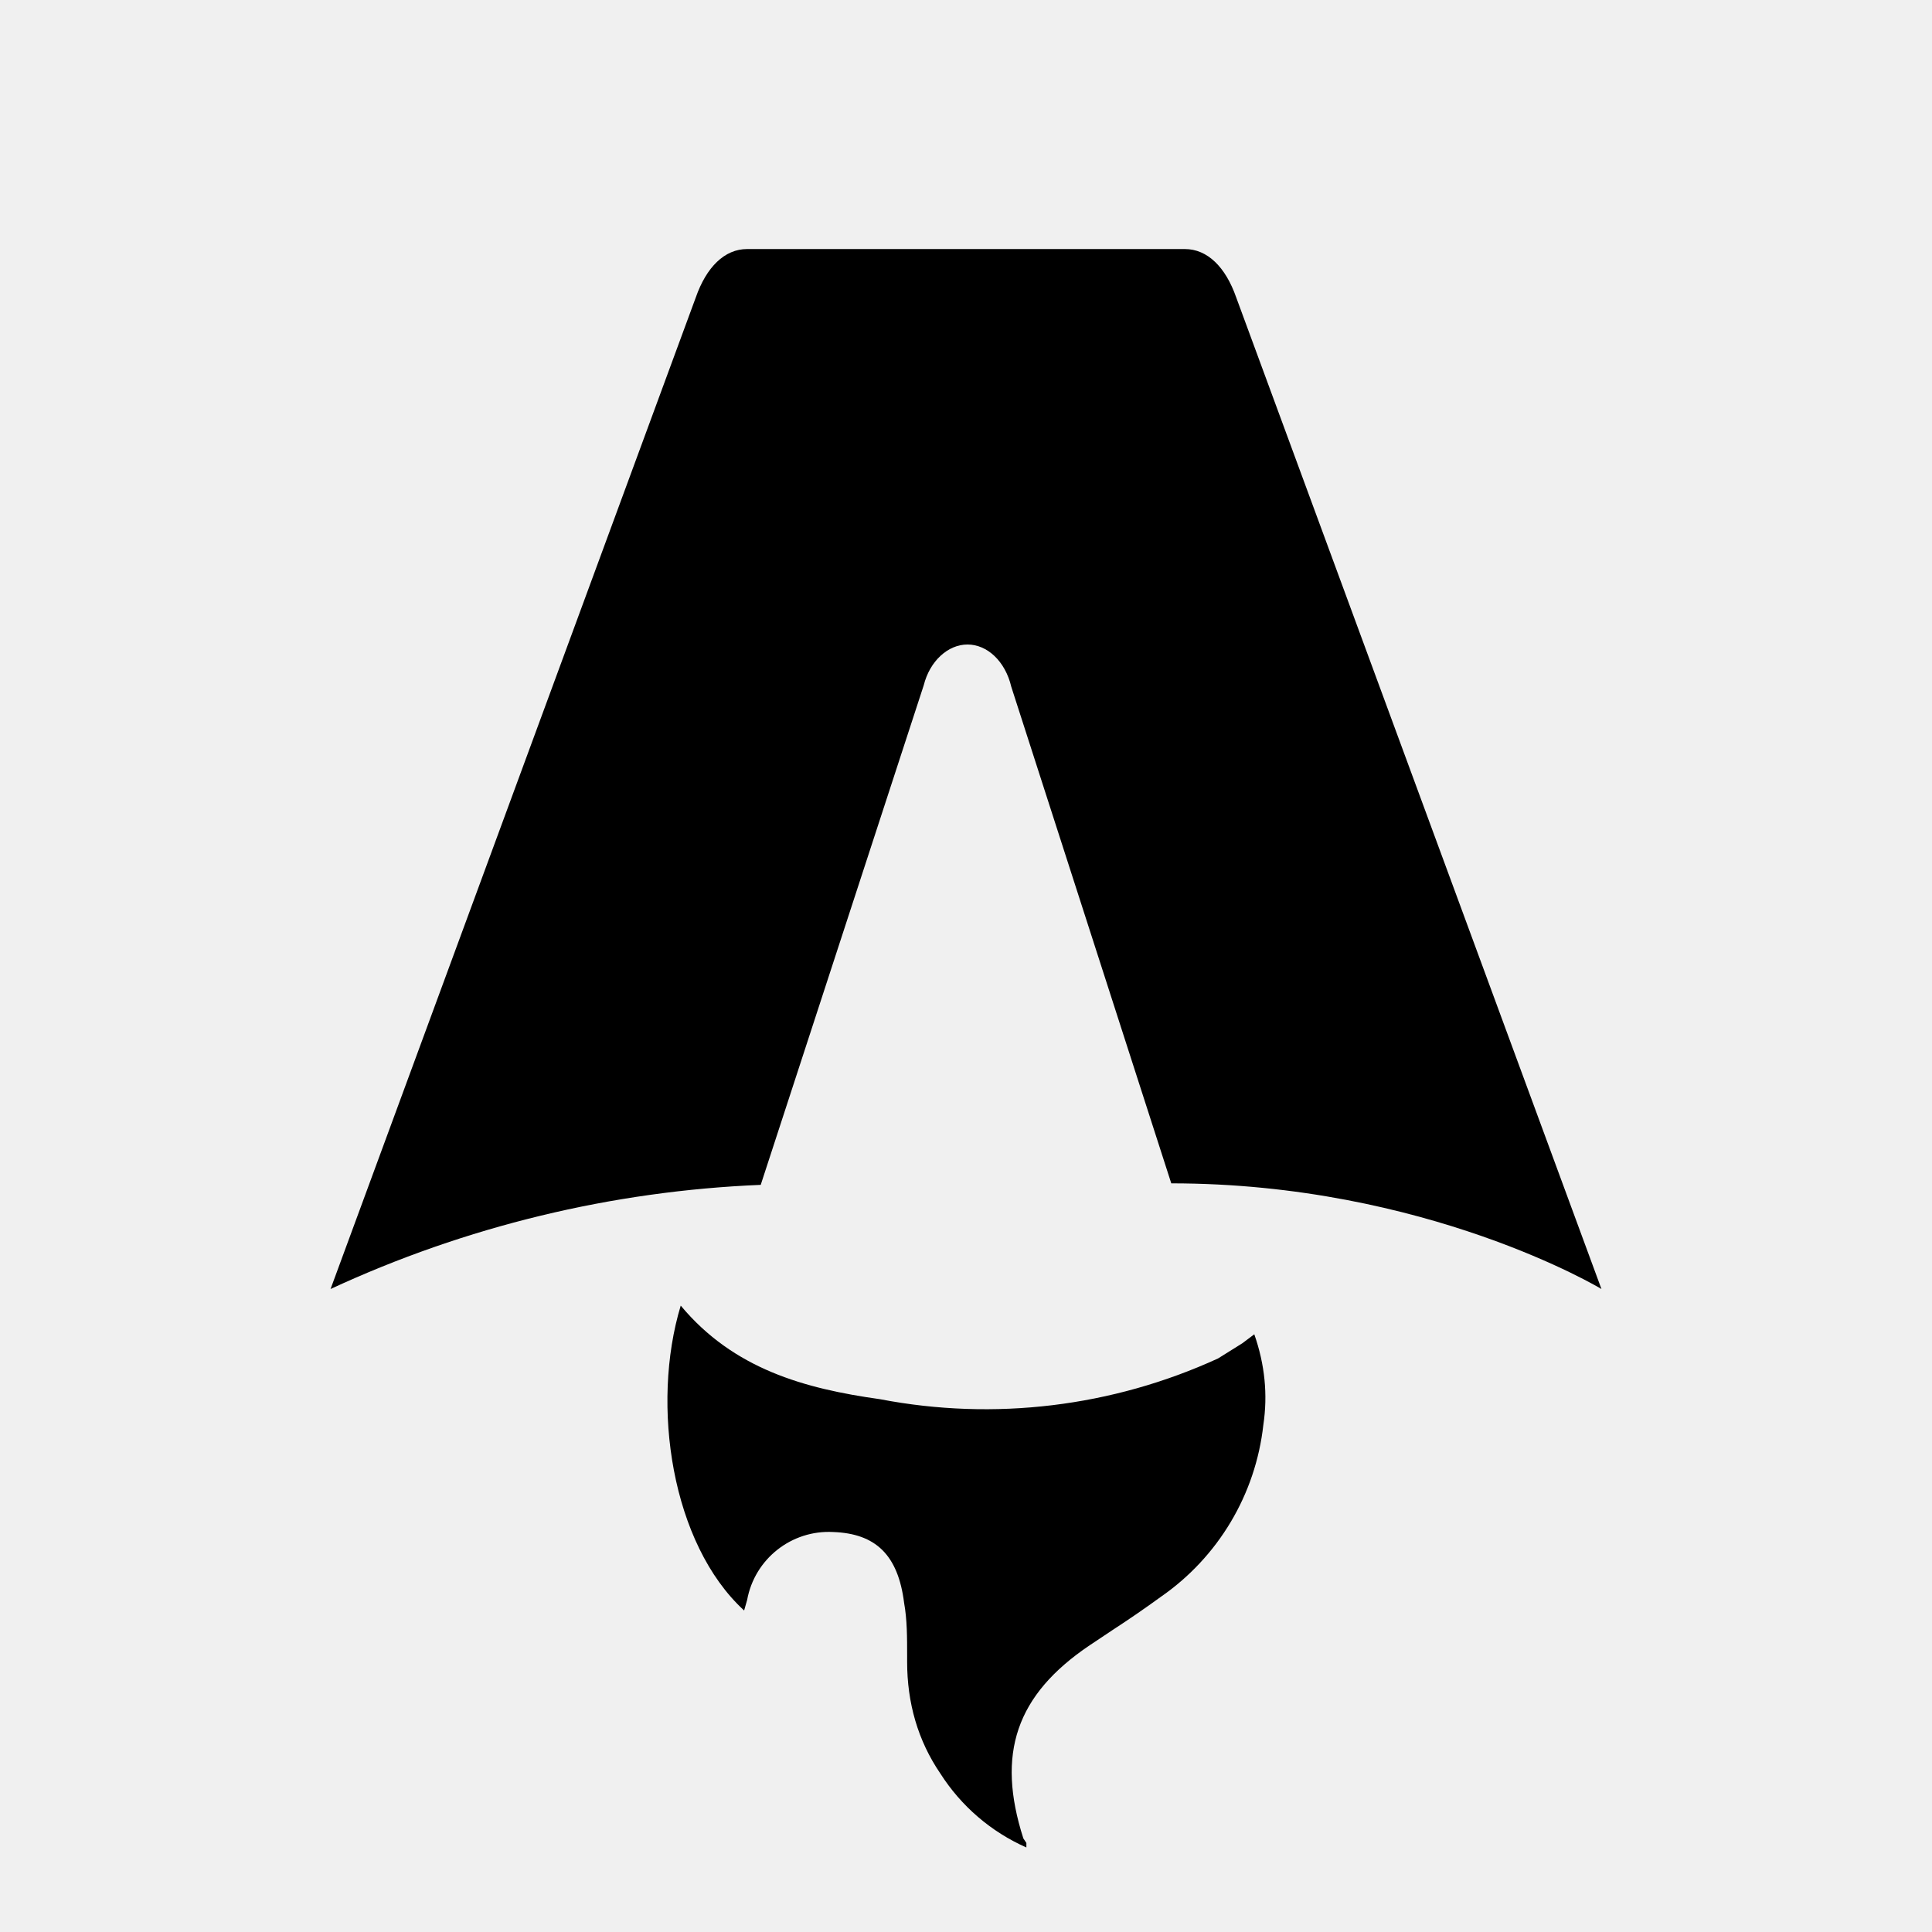
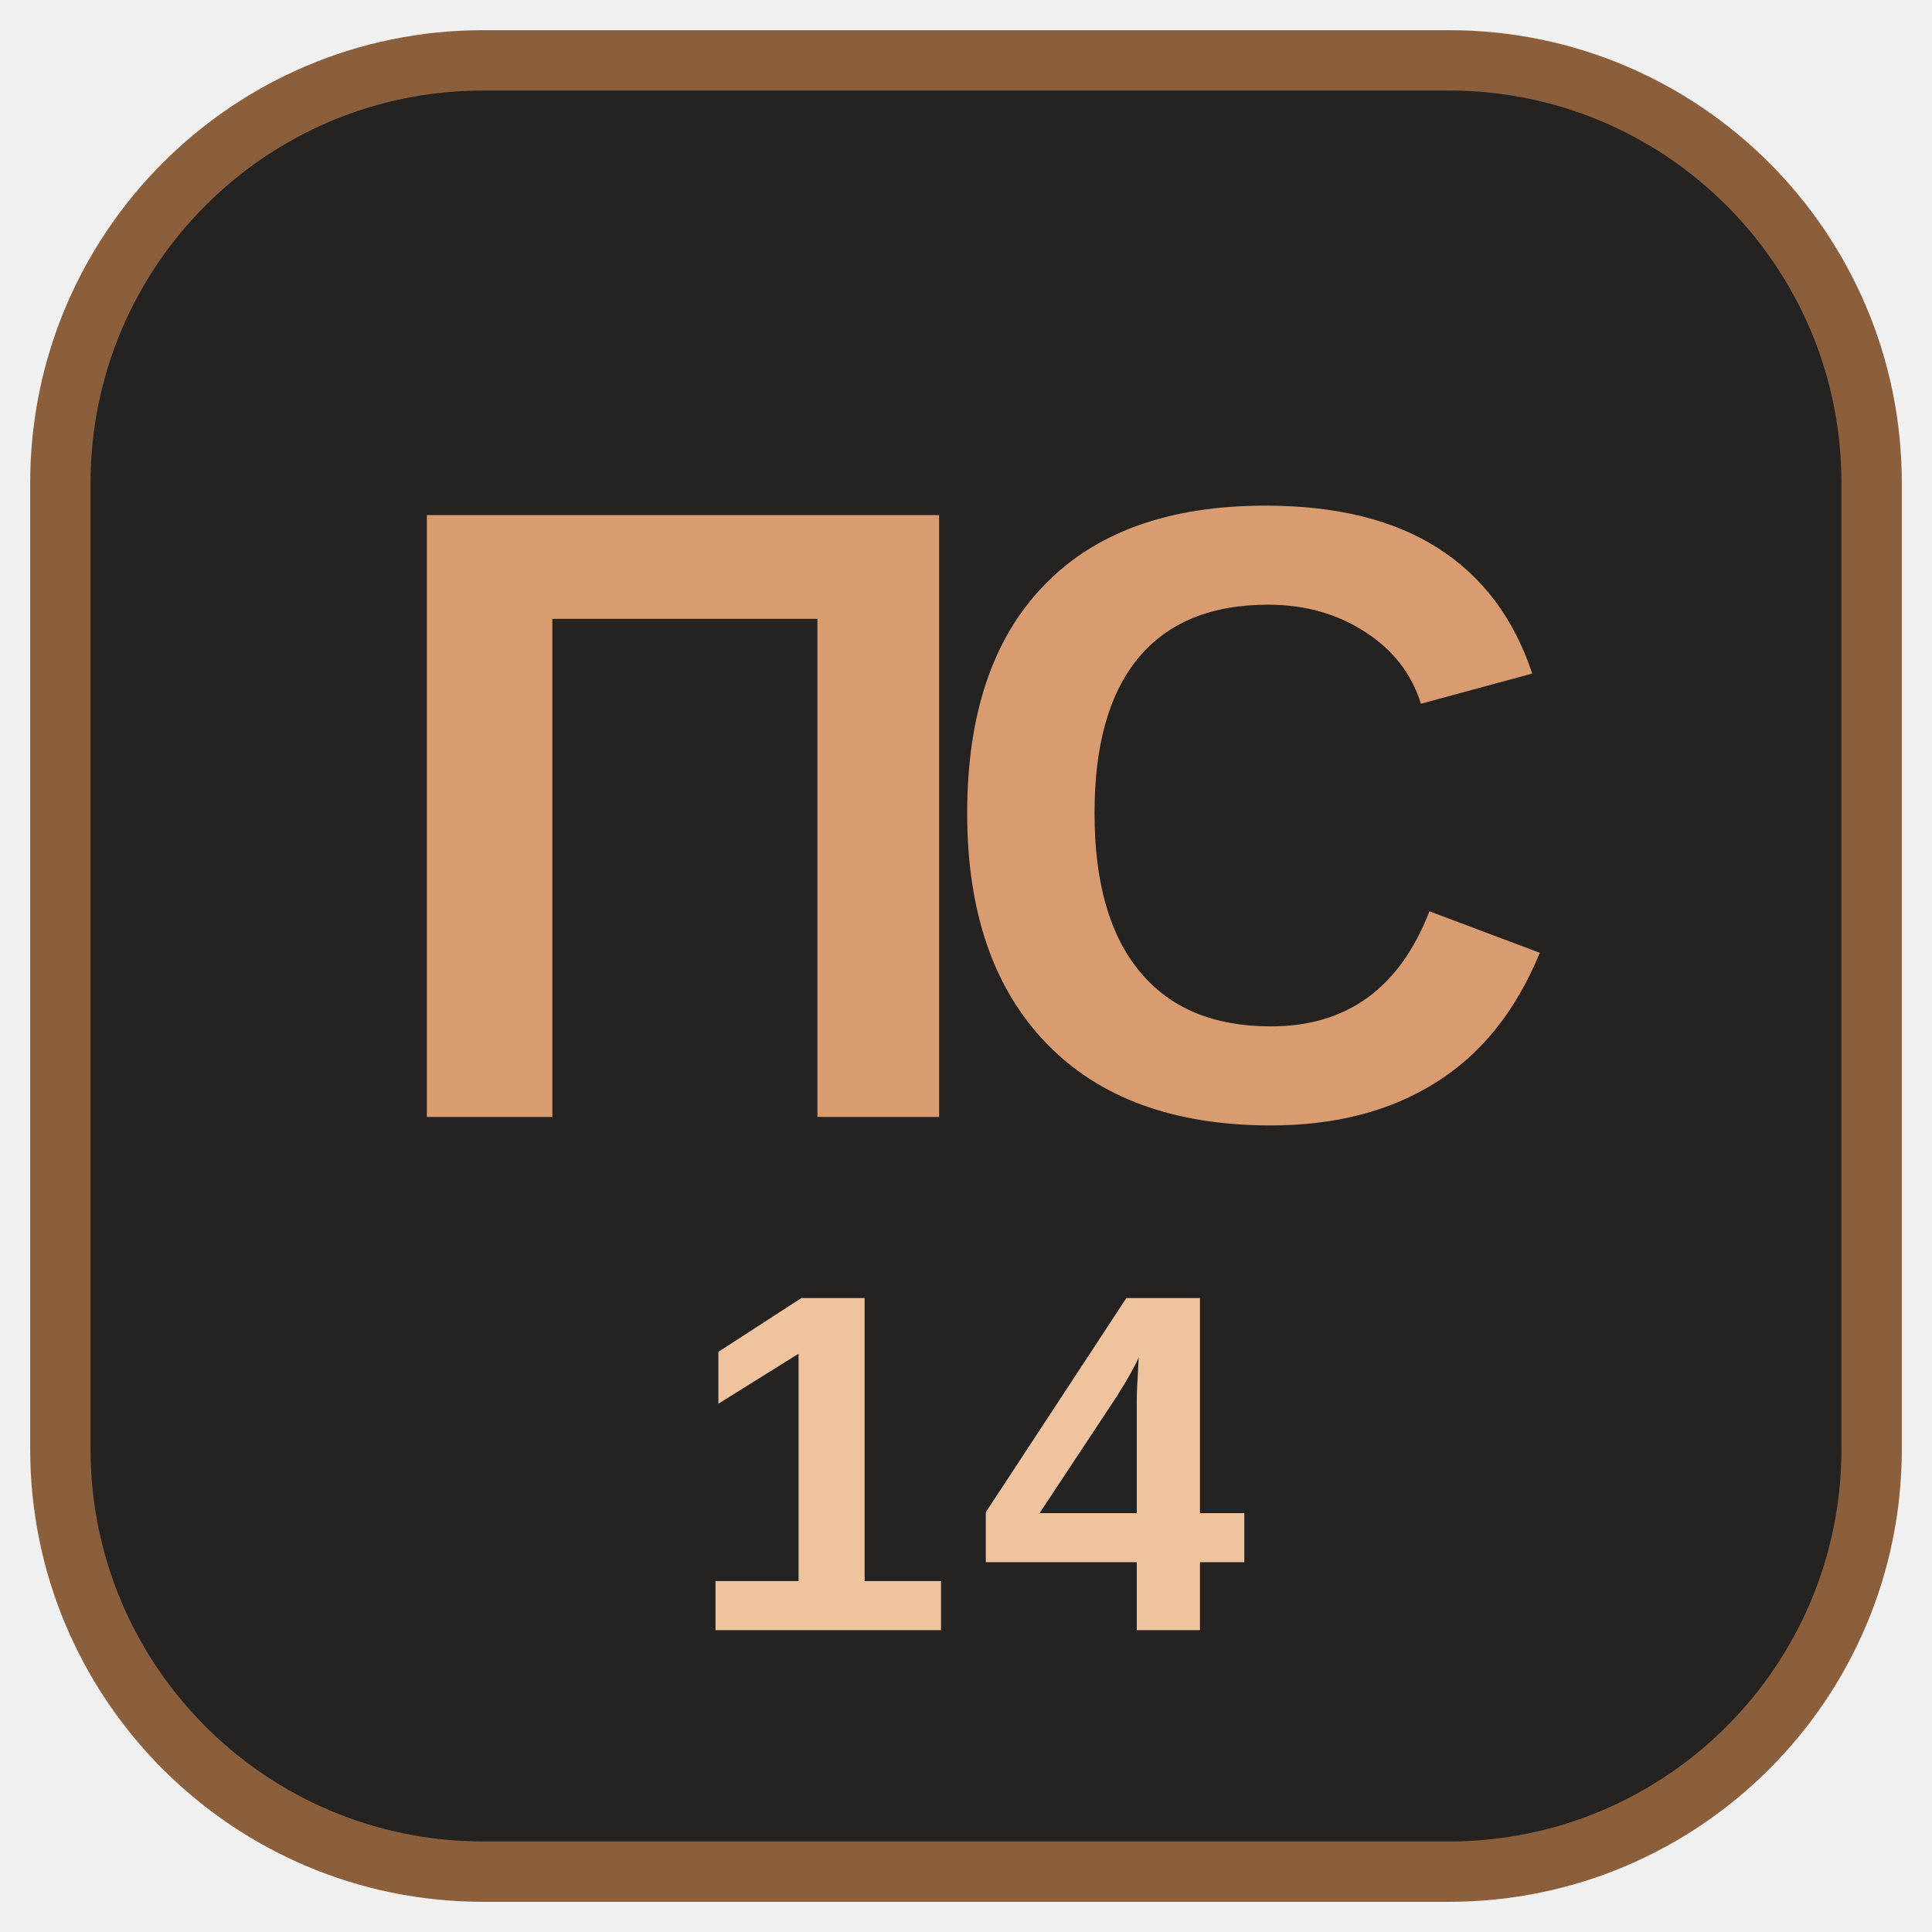
- <svg xmlns="http://www.w3.org/2000/svg" fill="none" viewBox="0 0 128 128">
-   <path d="M50.4 78.5a75.1 75.1 0 0 0-28.5 6.9l24.2-65.7c.7-2 1.9-3.2 3.4-3.2h29c1.5 0 2.7 1.2 3.4 3.2l24.2 65.7s-11.6-7-28.5-7L67 45.5c-.4-1.7-1.6-2.8-2.9-2.8-1.3 0-2.5 1.1-2.9 2.7L50.4 78.5Zm-1.1 28.2Zm-4.2-20.2c-2 6.6-.6 15.8 4.2 20.2a17.5 17.5 0 0 1 .2-.7 5.5 5.5 0 0 1 5.7-4.5c2.8.1 4.3 1.5 4.7 4.7.2 1.1.2 2.3.2 3.5v.4c0 2.7.7 5.2 2.2 7.4a13 13 0 0 0 5.7 4.9v-.3l-.2-.3c-1.8-5.6-.5-9.5 4.4-12.8l1.5-1a73 73 0 0 0 3.2-2.2 16 16 0 0 0 6.8-11.4c.3-2 .1-4-.6-6l-.8.6-1.6 1a37 37 0 0 1-22.4 2.7c-5-.7-9.7-2-13.2-6.2Z" />
-   <style>
-         path { fill: #000; }
-         @media (prefers-color-scheme: dark) {
-             path { fill: #FFF; }
-         }
-     </style>
+ <svg xmlns="http://www.w3.org/2000/svg" viewBox="0 0 32 32">
+   <rect x="1" y="1" width="30" height="30" rx="7" fill="#242321" stroke="#8B5E3C" stroke-width="1" />
+   <text x="16" y="18.5" fill="#D99B70" font-family="Arial, Helvetica, sans-serif" font-size="14.5" font-weight="900" letter-spacing="-1.1" text-anchor="middle">ПС</text>
+   <text x="16" y="27" fill="#F0C39F" font-family="Arial, Helvetica, sans-serif" font-size="8" font-weight="800" letter-spacing="0.4" text-anchor="middle">14</text>
</svg>
